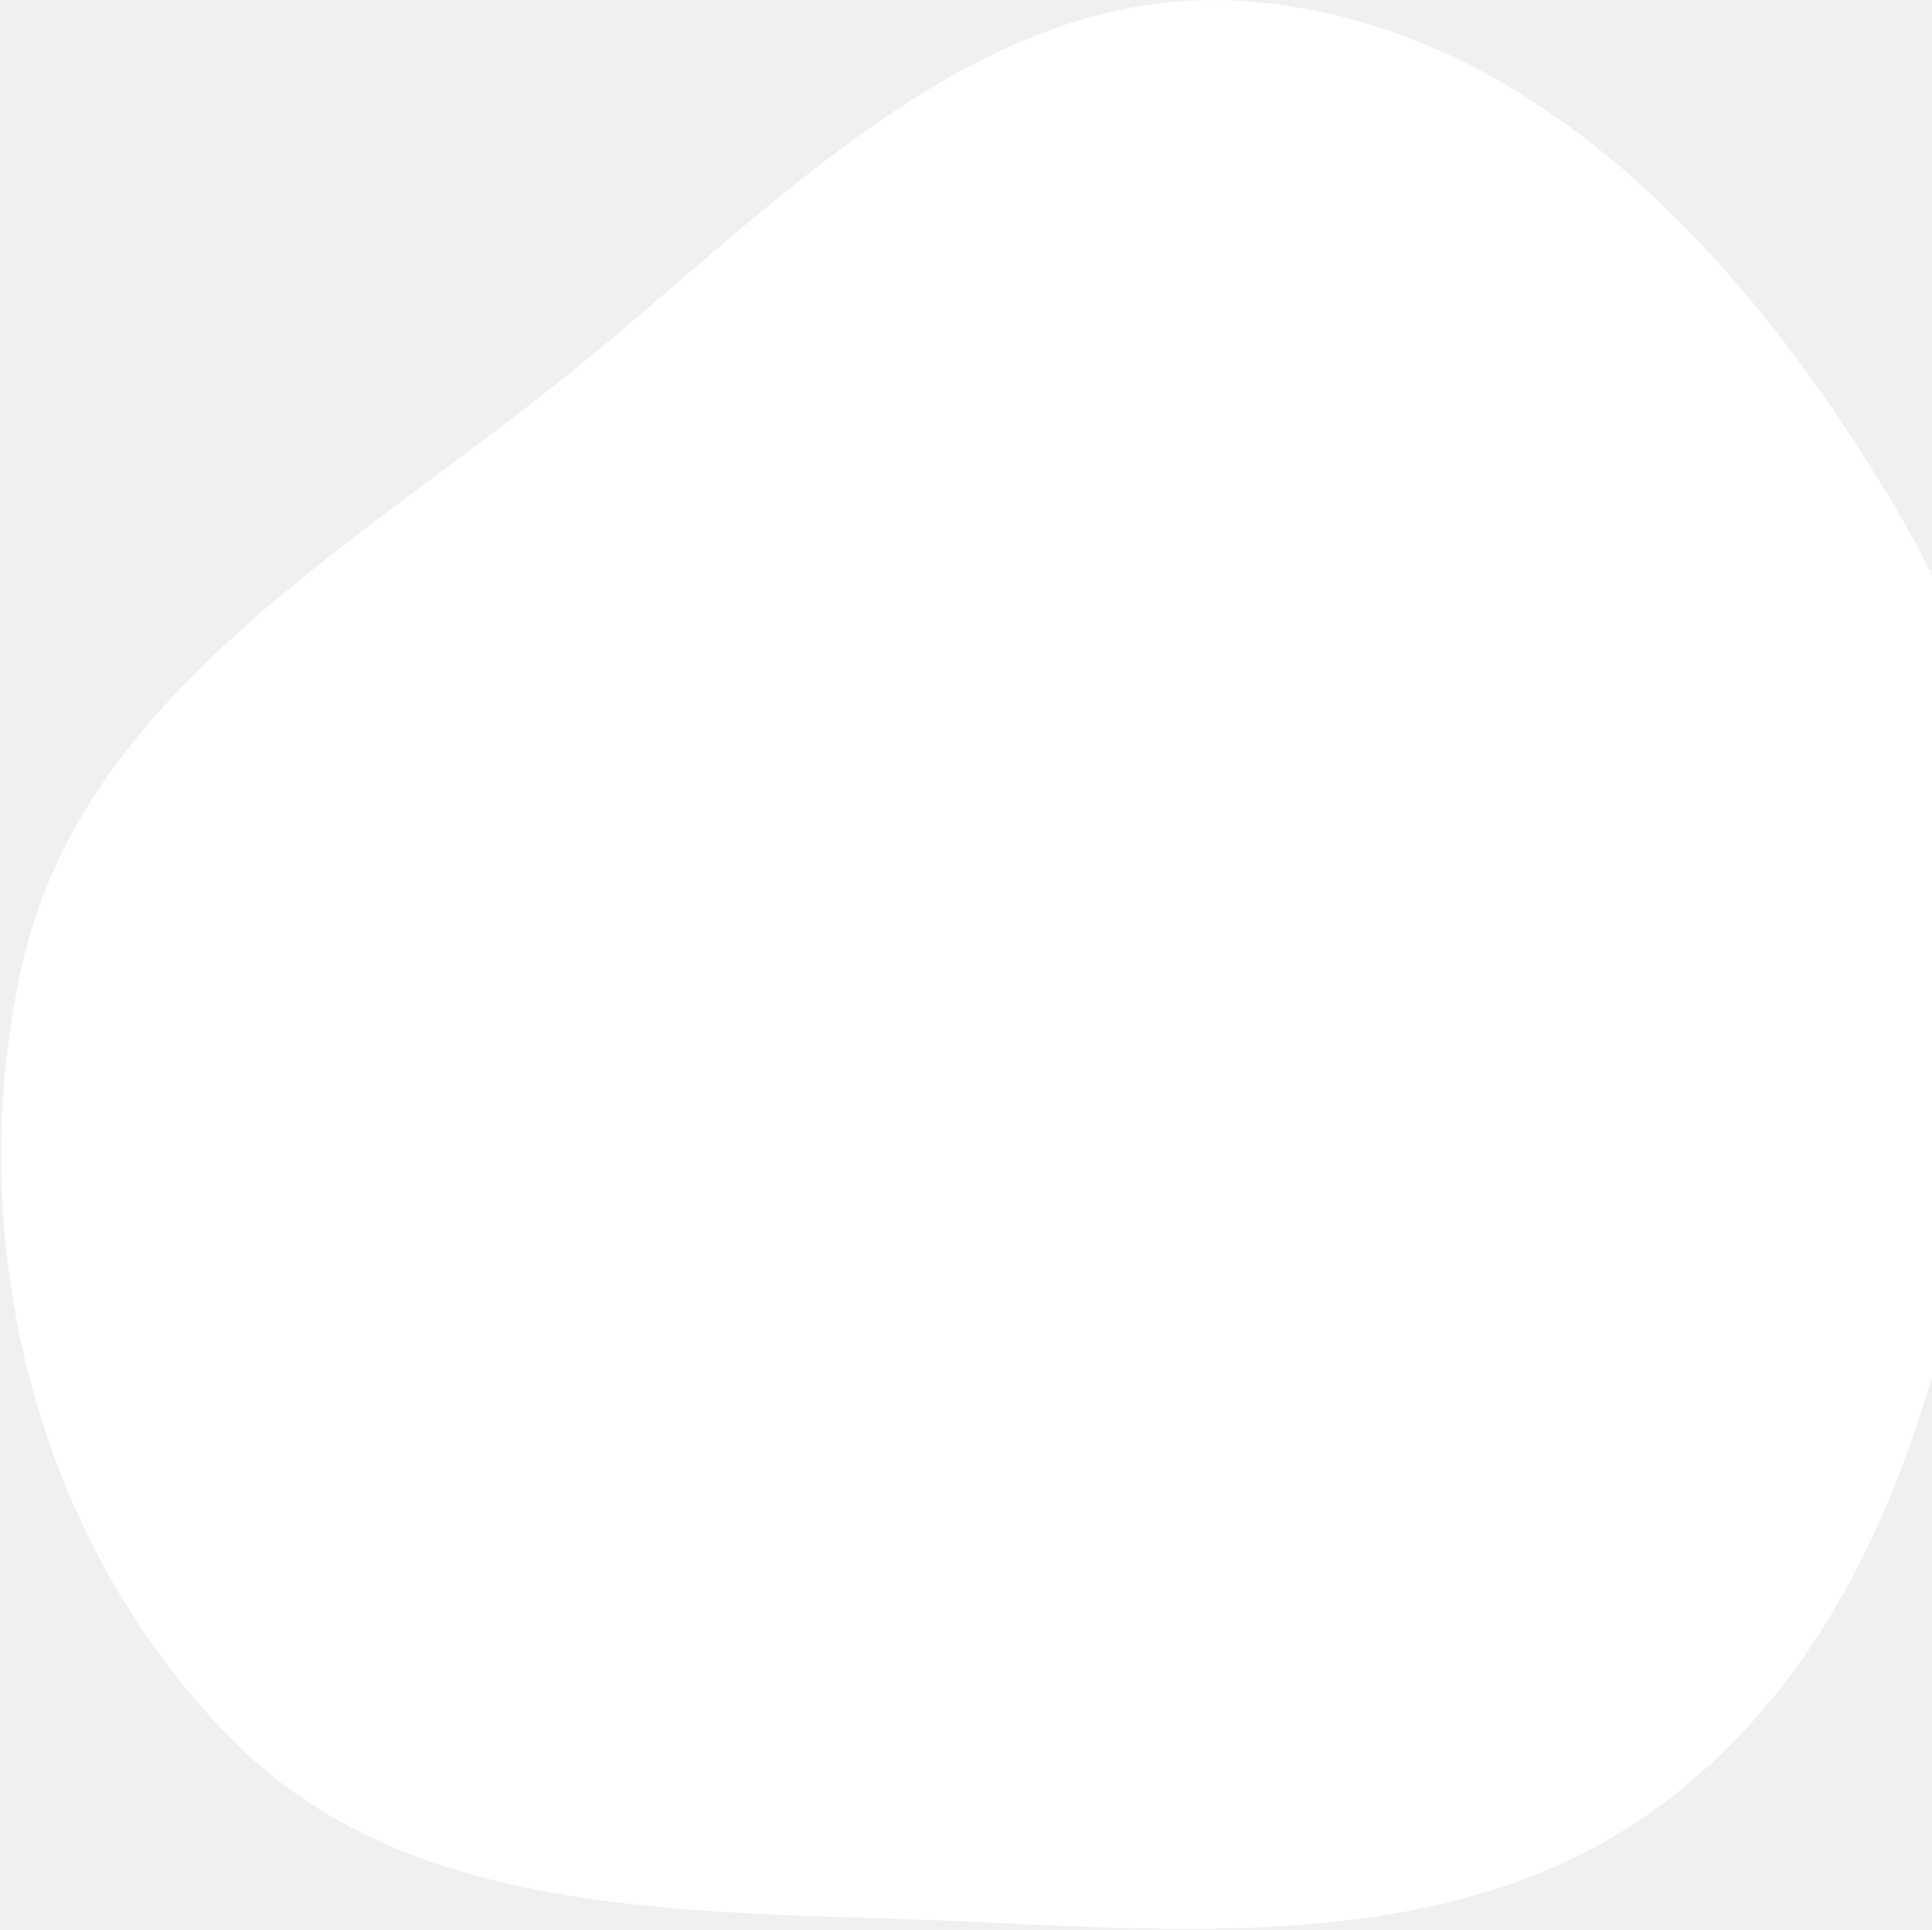
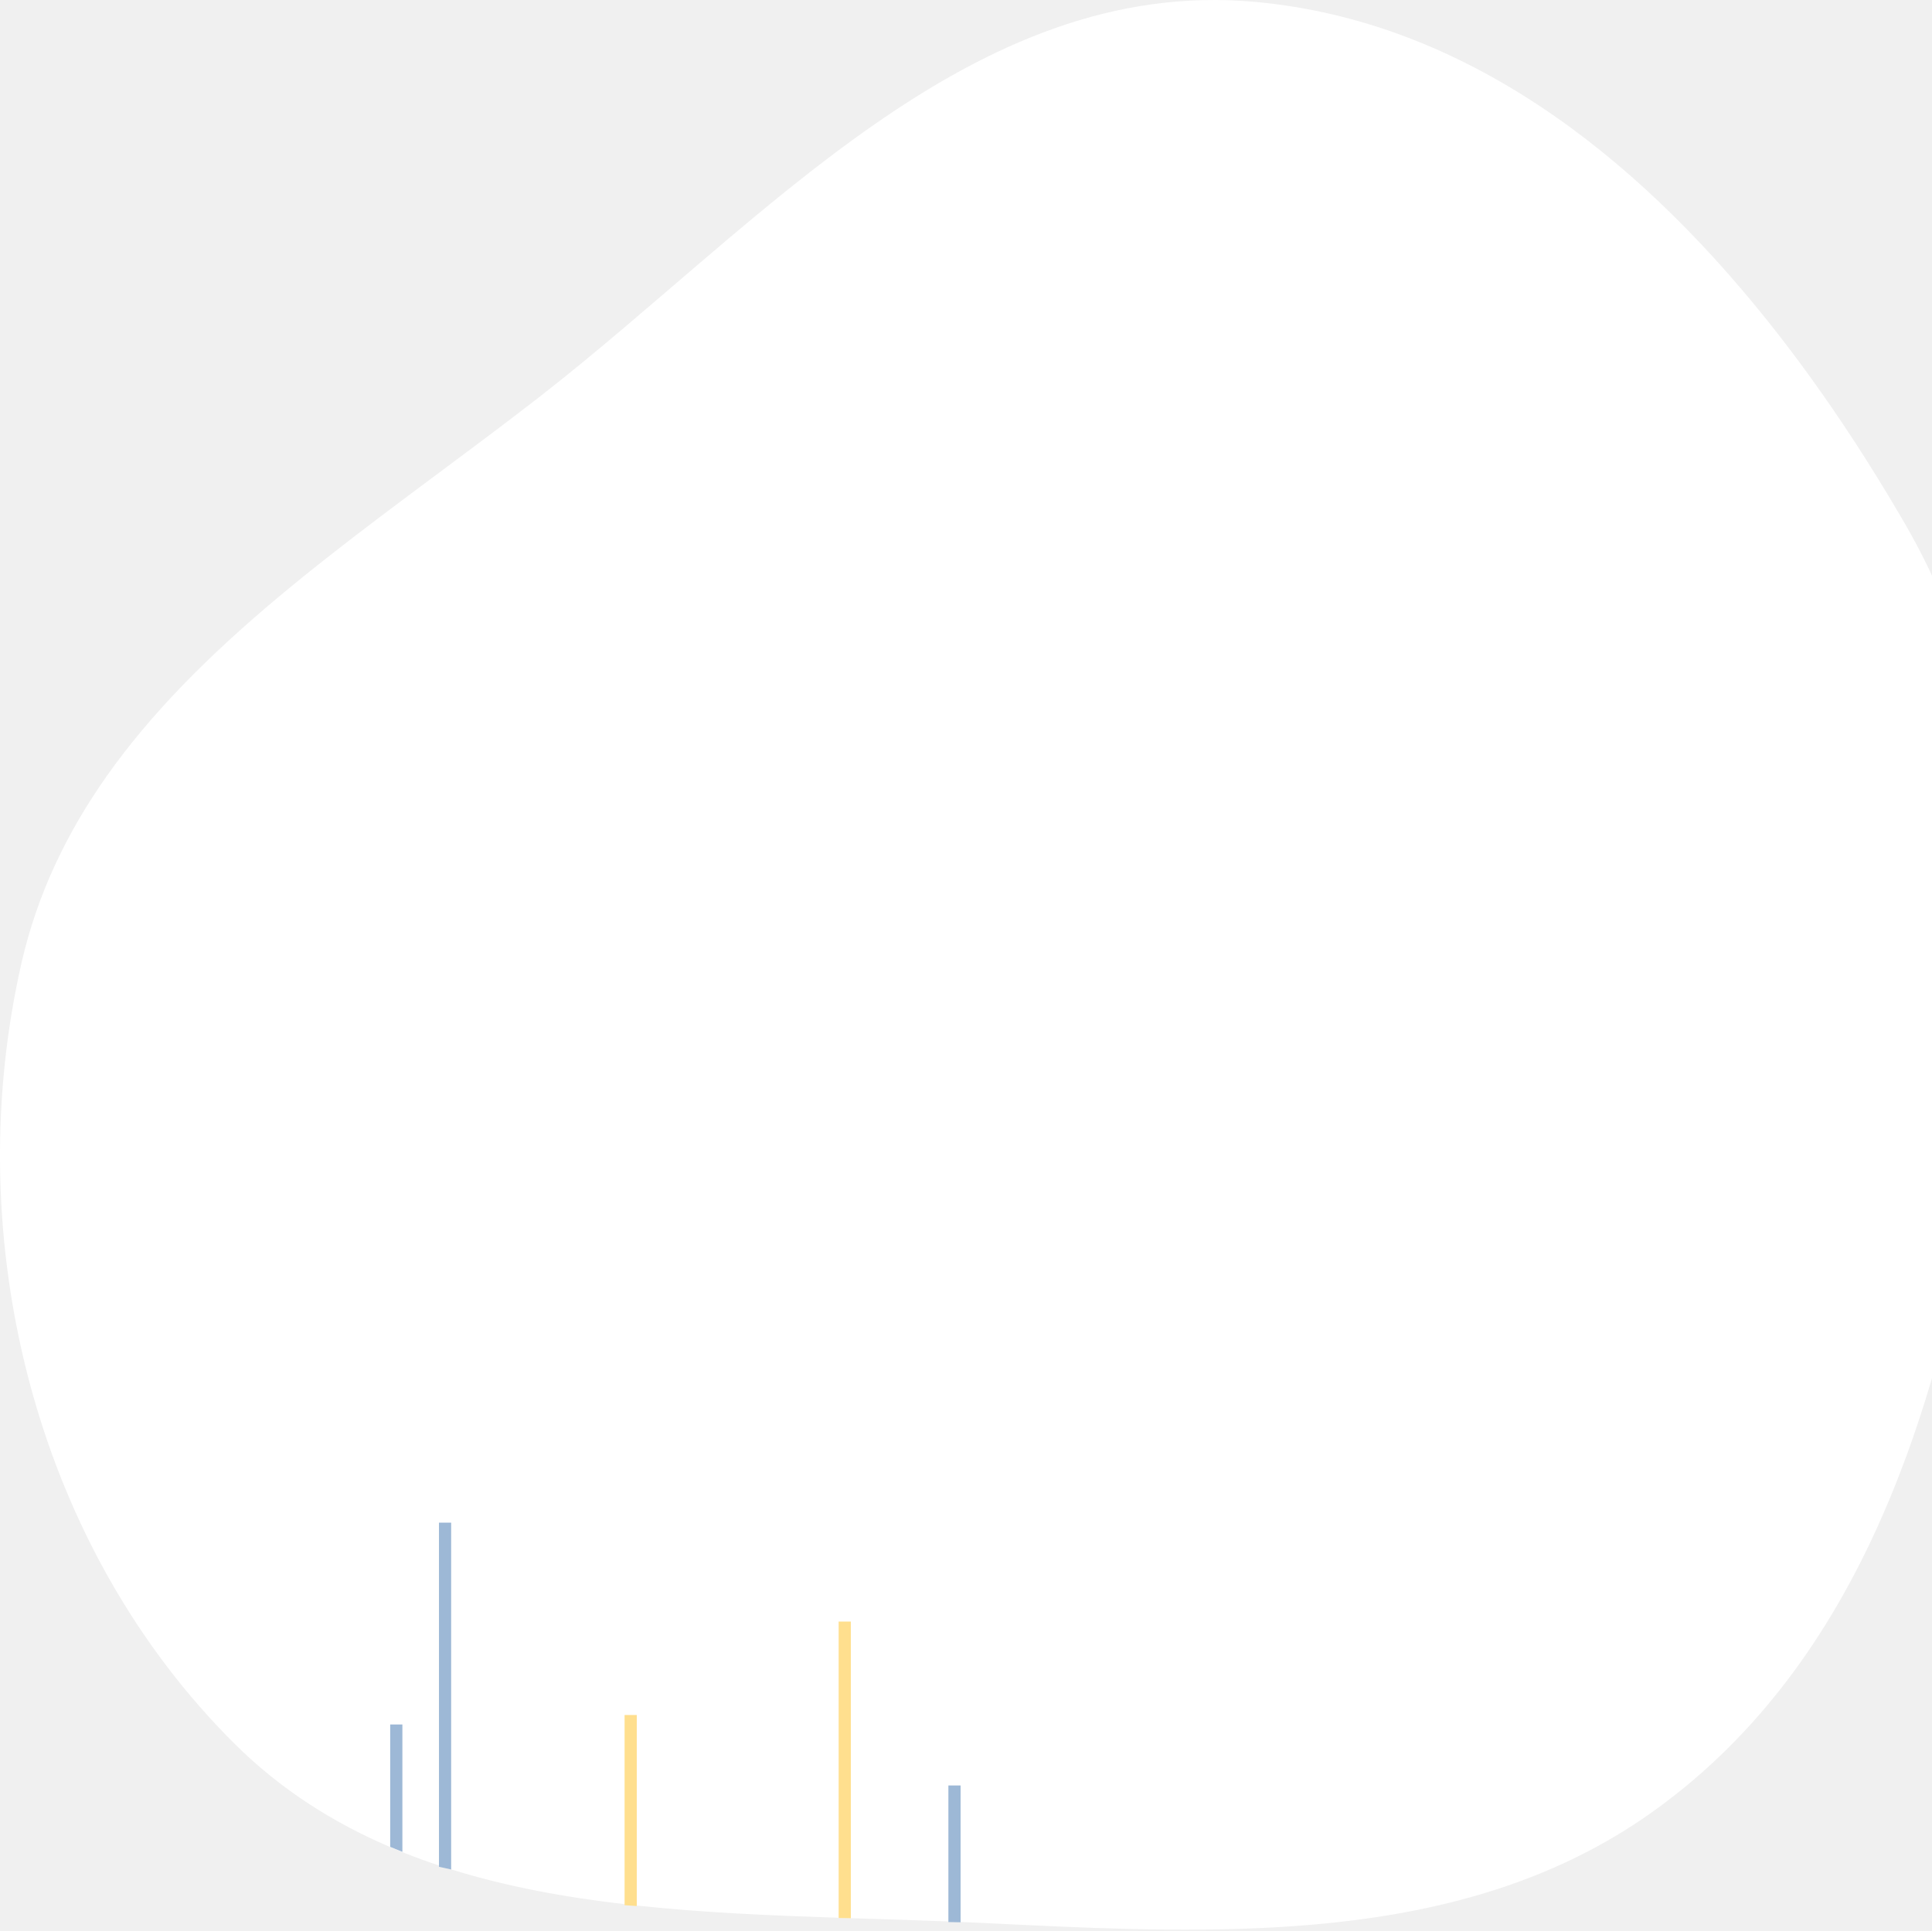
- <svg xmlns="http://www.w3.org/2000/svg" width="1427" height="1425" viewBox="0 0 1427 1425" fill="none">
-   <path fill-rule="evenodd" clip-rule="evenodd" d="M173.846 1287.1C24.973 1139 -29.054 912.523 16.583 711.47C59.611 521.909 243.568 414.123 399.595 292.564C563.63 164.765 717.624 -18.045 927.892 1.477C1142.08 21.364 1301.07 204.212 1406.55 386.054C1498.44 544.491 1488.44 729.554 1453.4 907.47C1420.7 1073.51 1359.82 1239.12 1218.94 1338.66C1079.91 1436.88 900.832 1428.14 728.445 1419.63C530.926 1409.89 312.043 1424.58 173.846 1287.1Z" fill="white" />
+ <svg xmlns="http://www.w3.org/2000/svg" width="1426" height="1425" viewBox="0 0 1426 1425" fill="none">
+   <path fill-rule="evenodd" clip-rule="evenodd" d="M1476.39 728.393C1473.73 777.133 1467.29 826.173 1458.66 874.833C1456.73 885.733 1454.68 896.593 1452.55 907.433C1450.78 916.403 1448.94 925.373 1446.99 934.323C1446.49 936.653 1445.98 938.983 1445.46 941.313C1441.9 957.363 1438.04 973.363 1433.83 989.263C1432.6 993.953 1431.33 998.623 1430.02 1003.29C1427.28 1013.14 1424.39 1022.95 1421.35 1032.69C1415.51 1051.46 1409.11 1069.99 1402.06 1088.19C1396.71 1102.05 1390.97 1115.72 1384.83 1129.15C1379.6 1140.61 1374.06 1151.9 1368.21 1162.98C1357.89 1182.52 1346.58 1201.44 1334.16 1219.57C1309.03 1256.27 1279.34 1289.77 1244.09 1318.78C1242.04 1320.47 1239.97 1322.14 1237.88 1323.79C1231.47 1328.88 1224.87 1333.83 1218.09 1338.62C1136.29 1396.41 1040.62 1417.17 940.6 1422.74C870.64 1426.63 798.55 1423.09 727.59 1419.59C721.28 1419.28 714.94 1418.99 708.58 1418.72C705.59 1418.6 702.59 1418.48 699.59 1418.36C675.8 1417.42 651.78 1416.72 627.69 1415.95C624.69 1415.85 621.7 1415.75 618.7 1415.65C568.93 1414 518.99 1411.9 470.41 1406.68L461.43 1405.68C417.09 1400.55 373.97 1392.67 333.23 1380.02L324.06 1377.09C314.79 1374.01 305.65 1370.68 296.66 1367.07C293.64 1365.85 290.65 1364.61 287.67 1363.33C245.6 1345.32 206.87 1320.76 172.99 1287.06C28.44 1143.26 -26.69 925.563 12.01 729.003C13.16 723.123 14.4 717.273 15.73 711.433C27.47 659.683 49.72 614.033 79.03 572.533C86.96 561.313 95.41 550.393 104.31 539.733C182.99 445.463 296.82 371.933 398.74 292.533C562.78 164.733 716.77 -18.077 927.04 1.443C1081.08 15.743 1206.57 114.333 1304.14 236.203C1326.68 264.363 1347.73 293.773 1367.3 323.673C1367.98 324.713 1368.66 325.753 1369.34 326.793C1380.62 344.133 1391.4 361.633 1401.69 379.153C1403.03 381.443 1404.37 383.733 1405.7 386.023C1412.15 397.143 1418.1 408.393 1423.57 419.773C1428.77 430.573 1433.54 441.493 1437.9 452.503C1454.95 495.503 1465.8 540.003 1471.8 585.393C1478.01 632.323 1479.04 680.203 1476.39 728.393V728.393Z" fill="white" />
+   <path d="M288 1363.32V1277.97V1273H297V1278.45V1367L288 1363.32Z" fill="#9DB8D6" />
+   <path d="M709 1318V1419C706.007 1418.94 703.003 1418.89 700 1418.83V1318H709V1318Z" fill="#9DB8D6" />
+   <path d="M628 1197V1416C624.997 1415.94 622.003 1415.88 619 1415.81V1197H628Z" fill="#FFDF8E" />
+   <path d="M324 1378.04V1325.52V1269.06V1264.95V1251.44V1141.67V1124H333V1140.13V1148.61V1150.6V1253.72V1254.96V1269.03V1314.09V1380L324 1378.04Z" fill="#9DB8D6" />
+   <path d="M461 1406.39V1277.57V1266H470V1276.21V1327.9V1335.63V1407L461 1406.39Z" fill="#FFDF8E" />
</svg>
